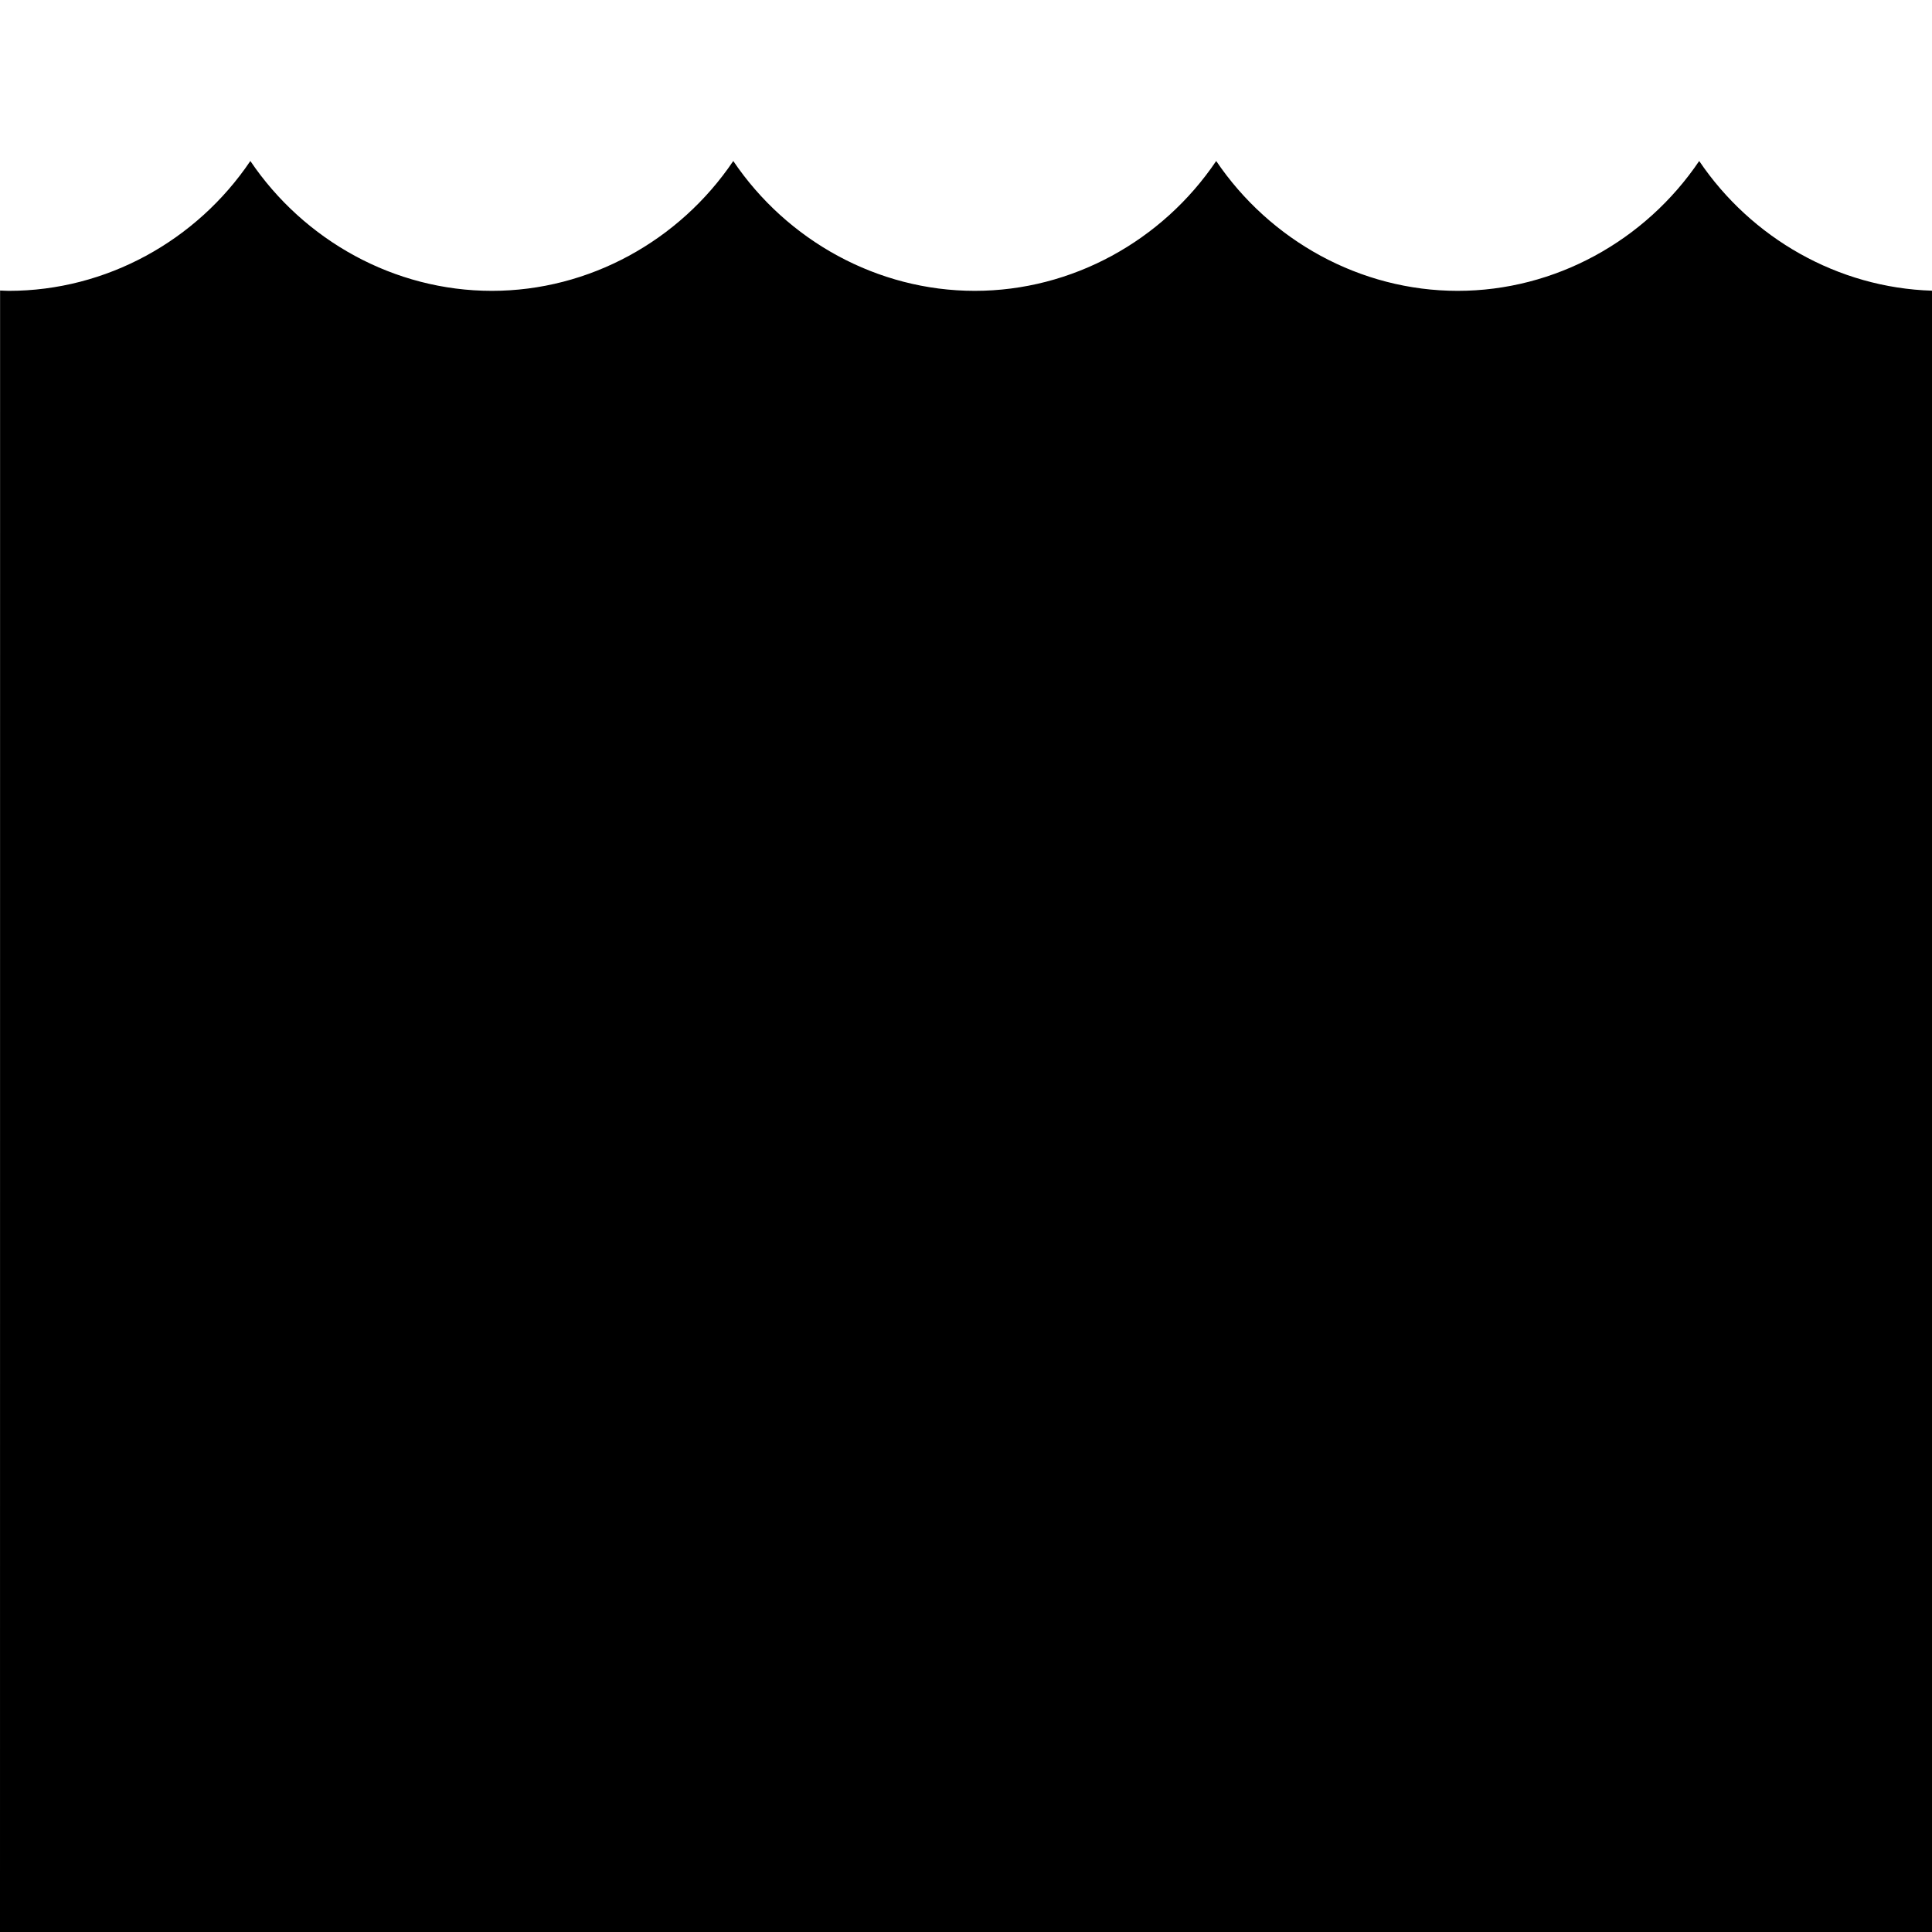
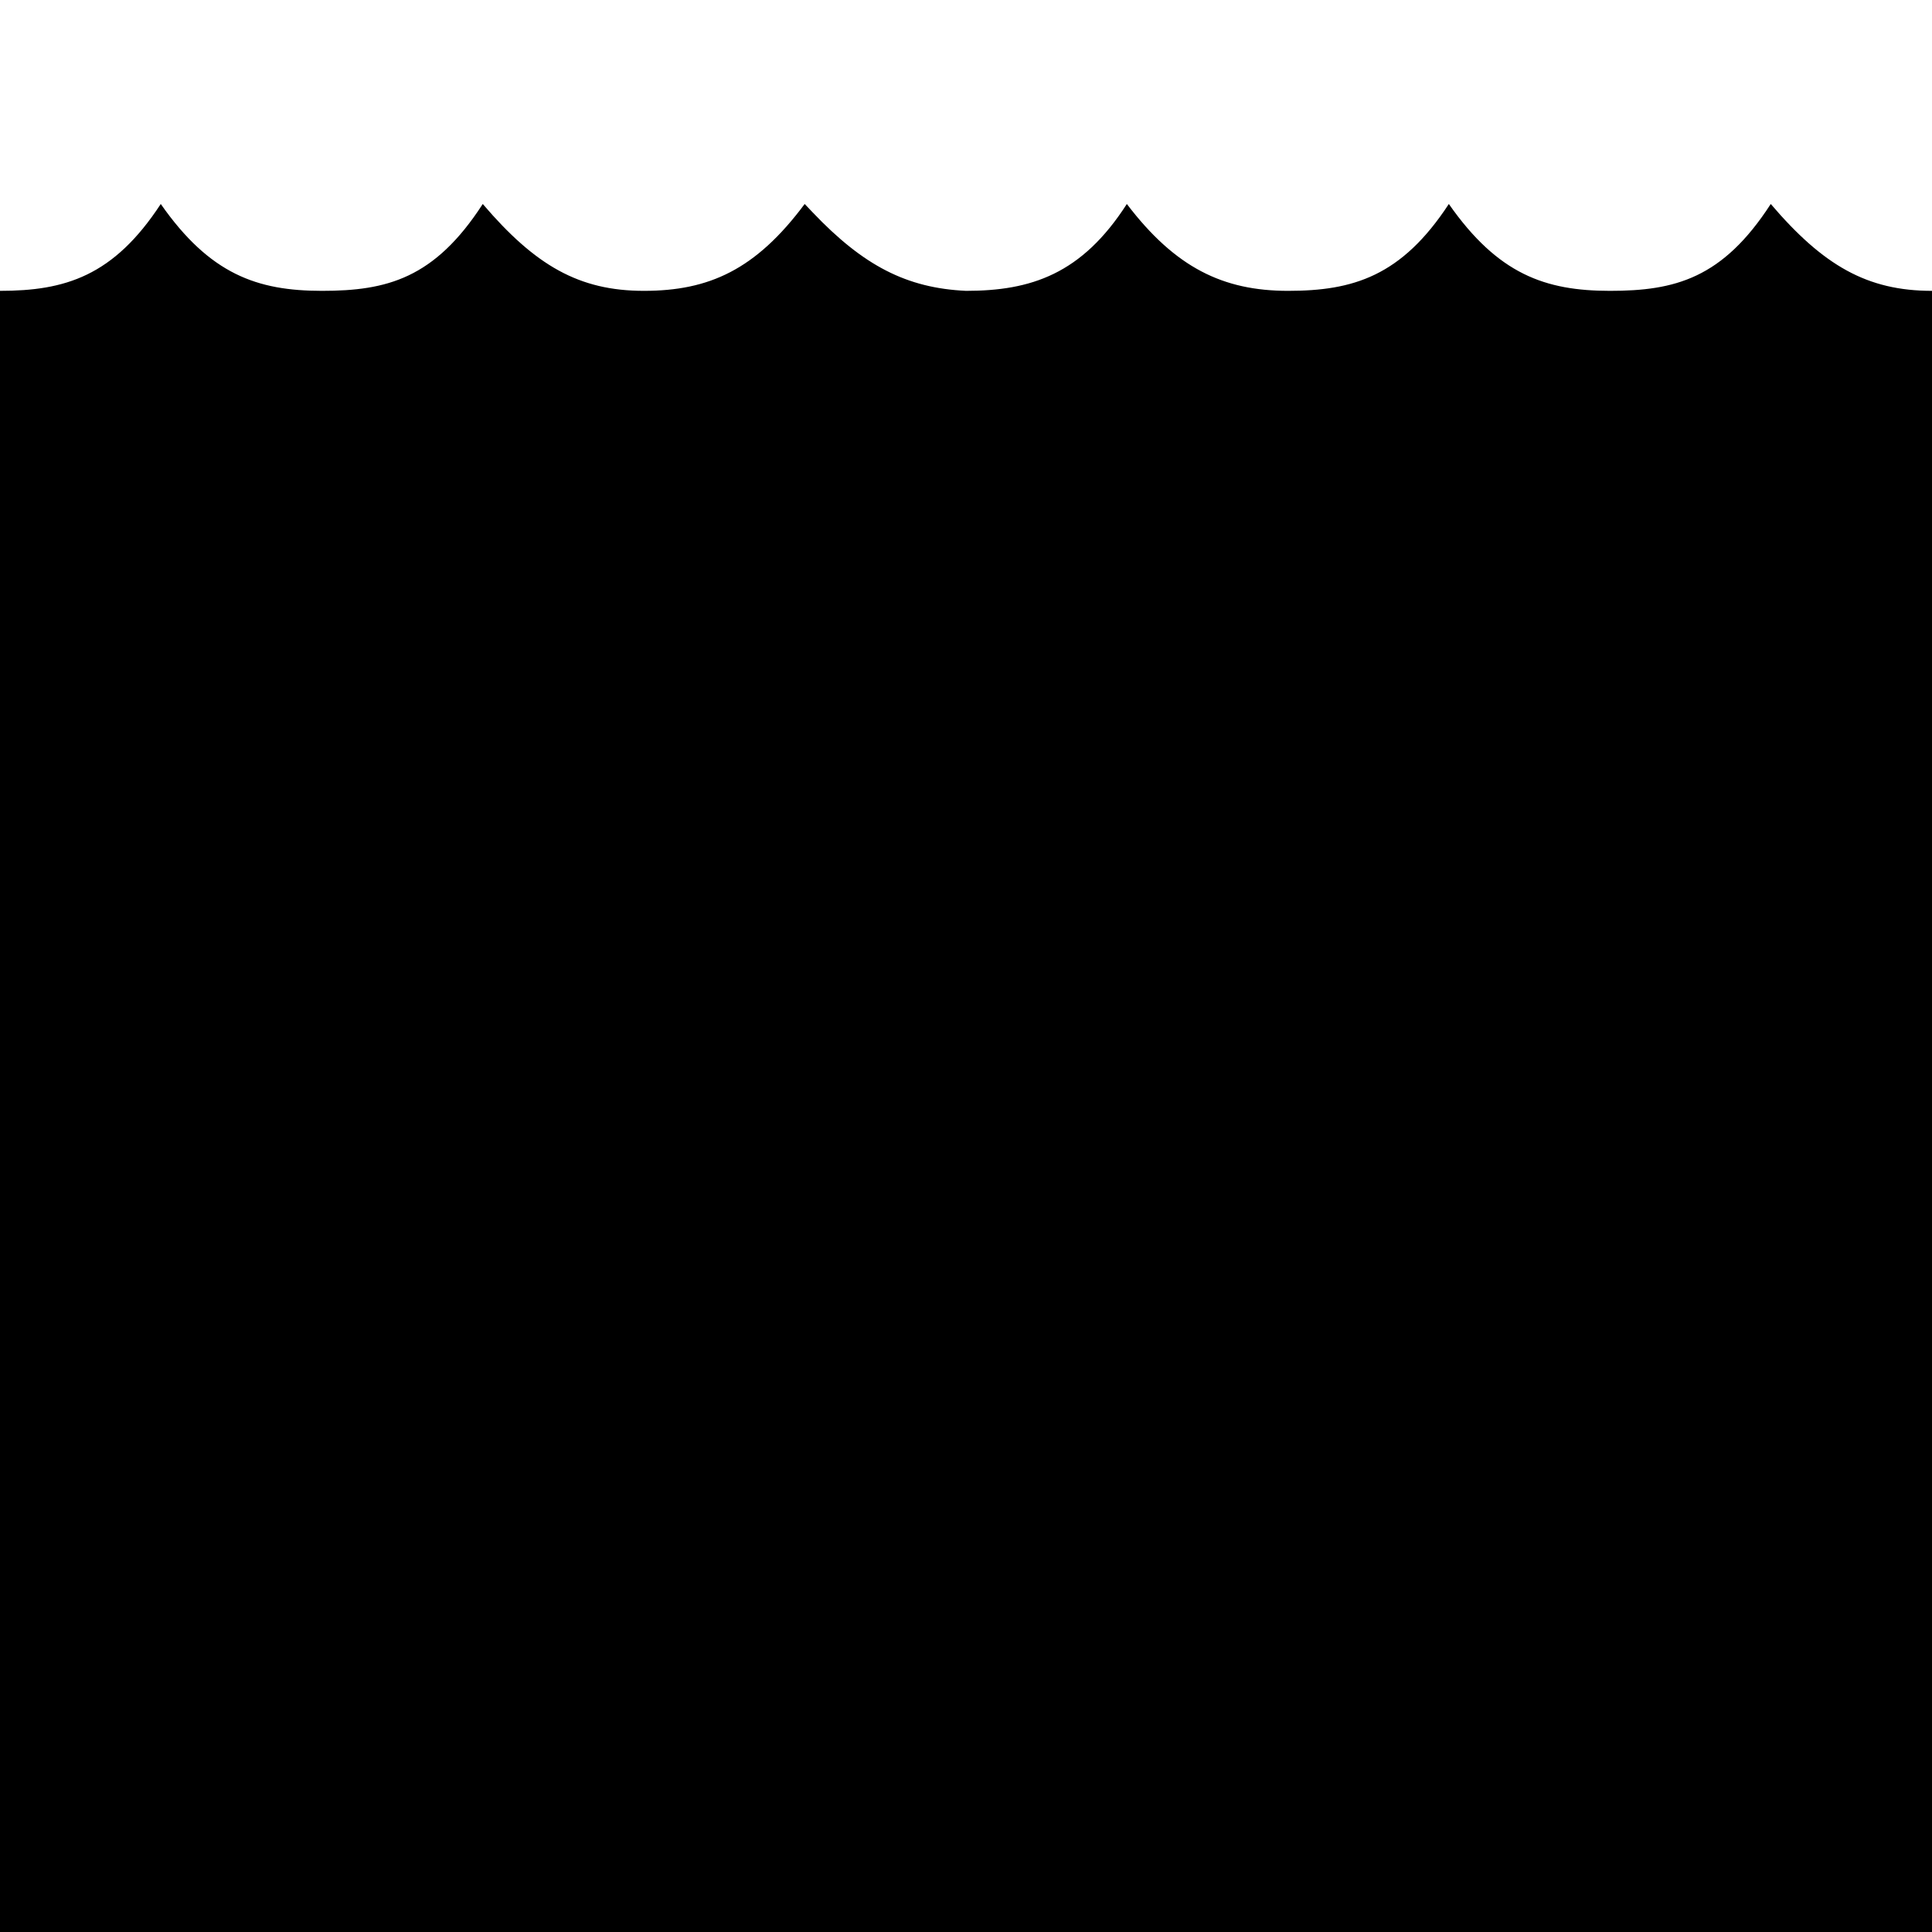
<svg xmlns="http://www.w3.org/2000/svg" width="24" height="24" viewBox="0 0 24 24" fill="none">
-   <path d="M21.108 2C20.439 2.99 19.317 3.613 18.108 3.613C16.899 3.613 15.777 2.989 15.108 2C14.44 2.99 13.318 3.613 12.109 3.613C10.9 3.613 9.777 2.989 9.109 2C8.441 2.99 7.319 3.613 6.11 3.613C4.9 3.613 3.778 2.989 3.11 2C2.442 2.99 1.32 3.613 0.11 3.613C0.074 3.613 0.038 3.61 0.001 3.609L0 24H24V3.611C22.833 3.575 21.757 2.96 21.108 2L21.108 2Z" fill="black" />
+   <path d="M9.996 2.534C9.386 3.353 8.806 3.613 7.999 3.613C7.193 3.613 6.65 3.299 5.997 2.534C5.398 3.46 4.806 3.613 4 3.613C3.193 3.613 2.607 3.406 1.997 2.534C1.409 3.433 0.806 3.613 0 3.613V24H1.997H11.927H21.997H24V3.613C23.194 3.613 22.65 3.299 21.997 2.534C21.398 3.46 20.806 3.613 20 3.613C19.194 3.613 18.608 3.406 17.998 2.534C17.409 3.433 16.807 3.613 16.001 3.613C15.194 3.613 14.601 3.326 13.998 2.534C13.438 3.406 12.807 3.613 12.001 3.613C11.261 3.579 10.724 3.299 10.096 2.639L9.996 2.534Z" fill="black" />
</svg>
